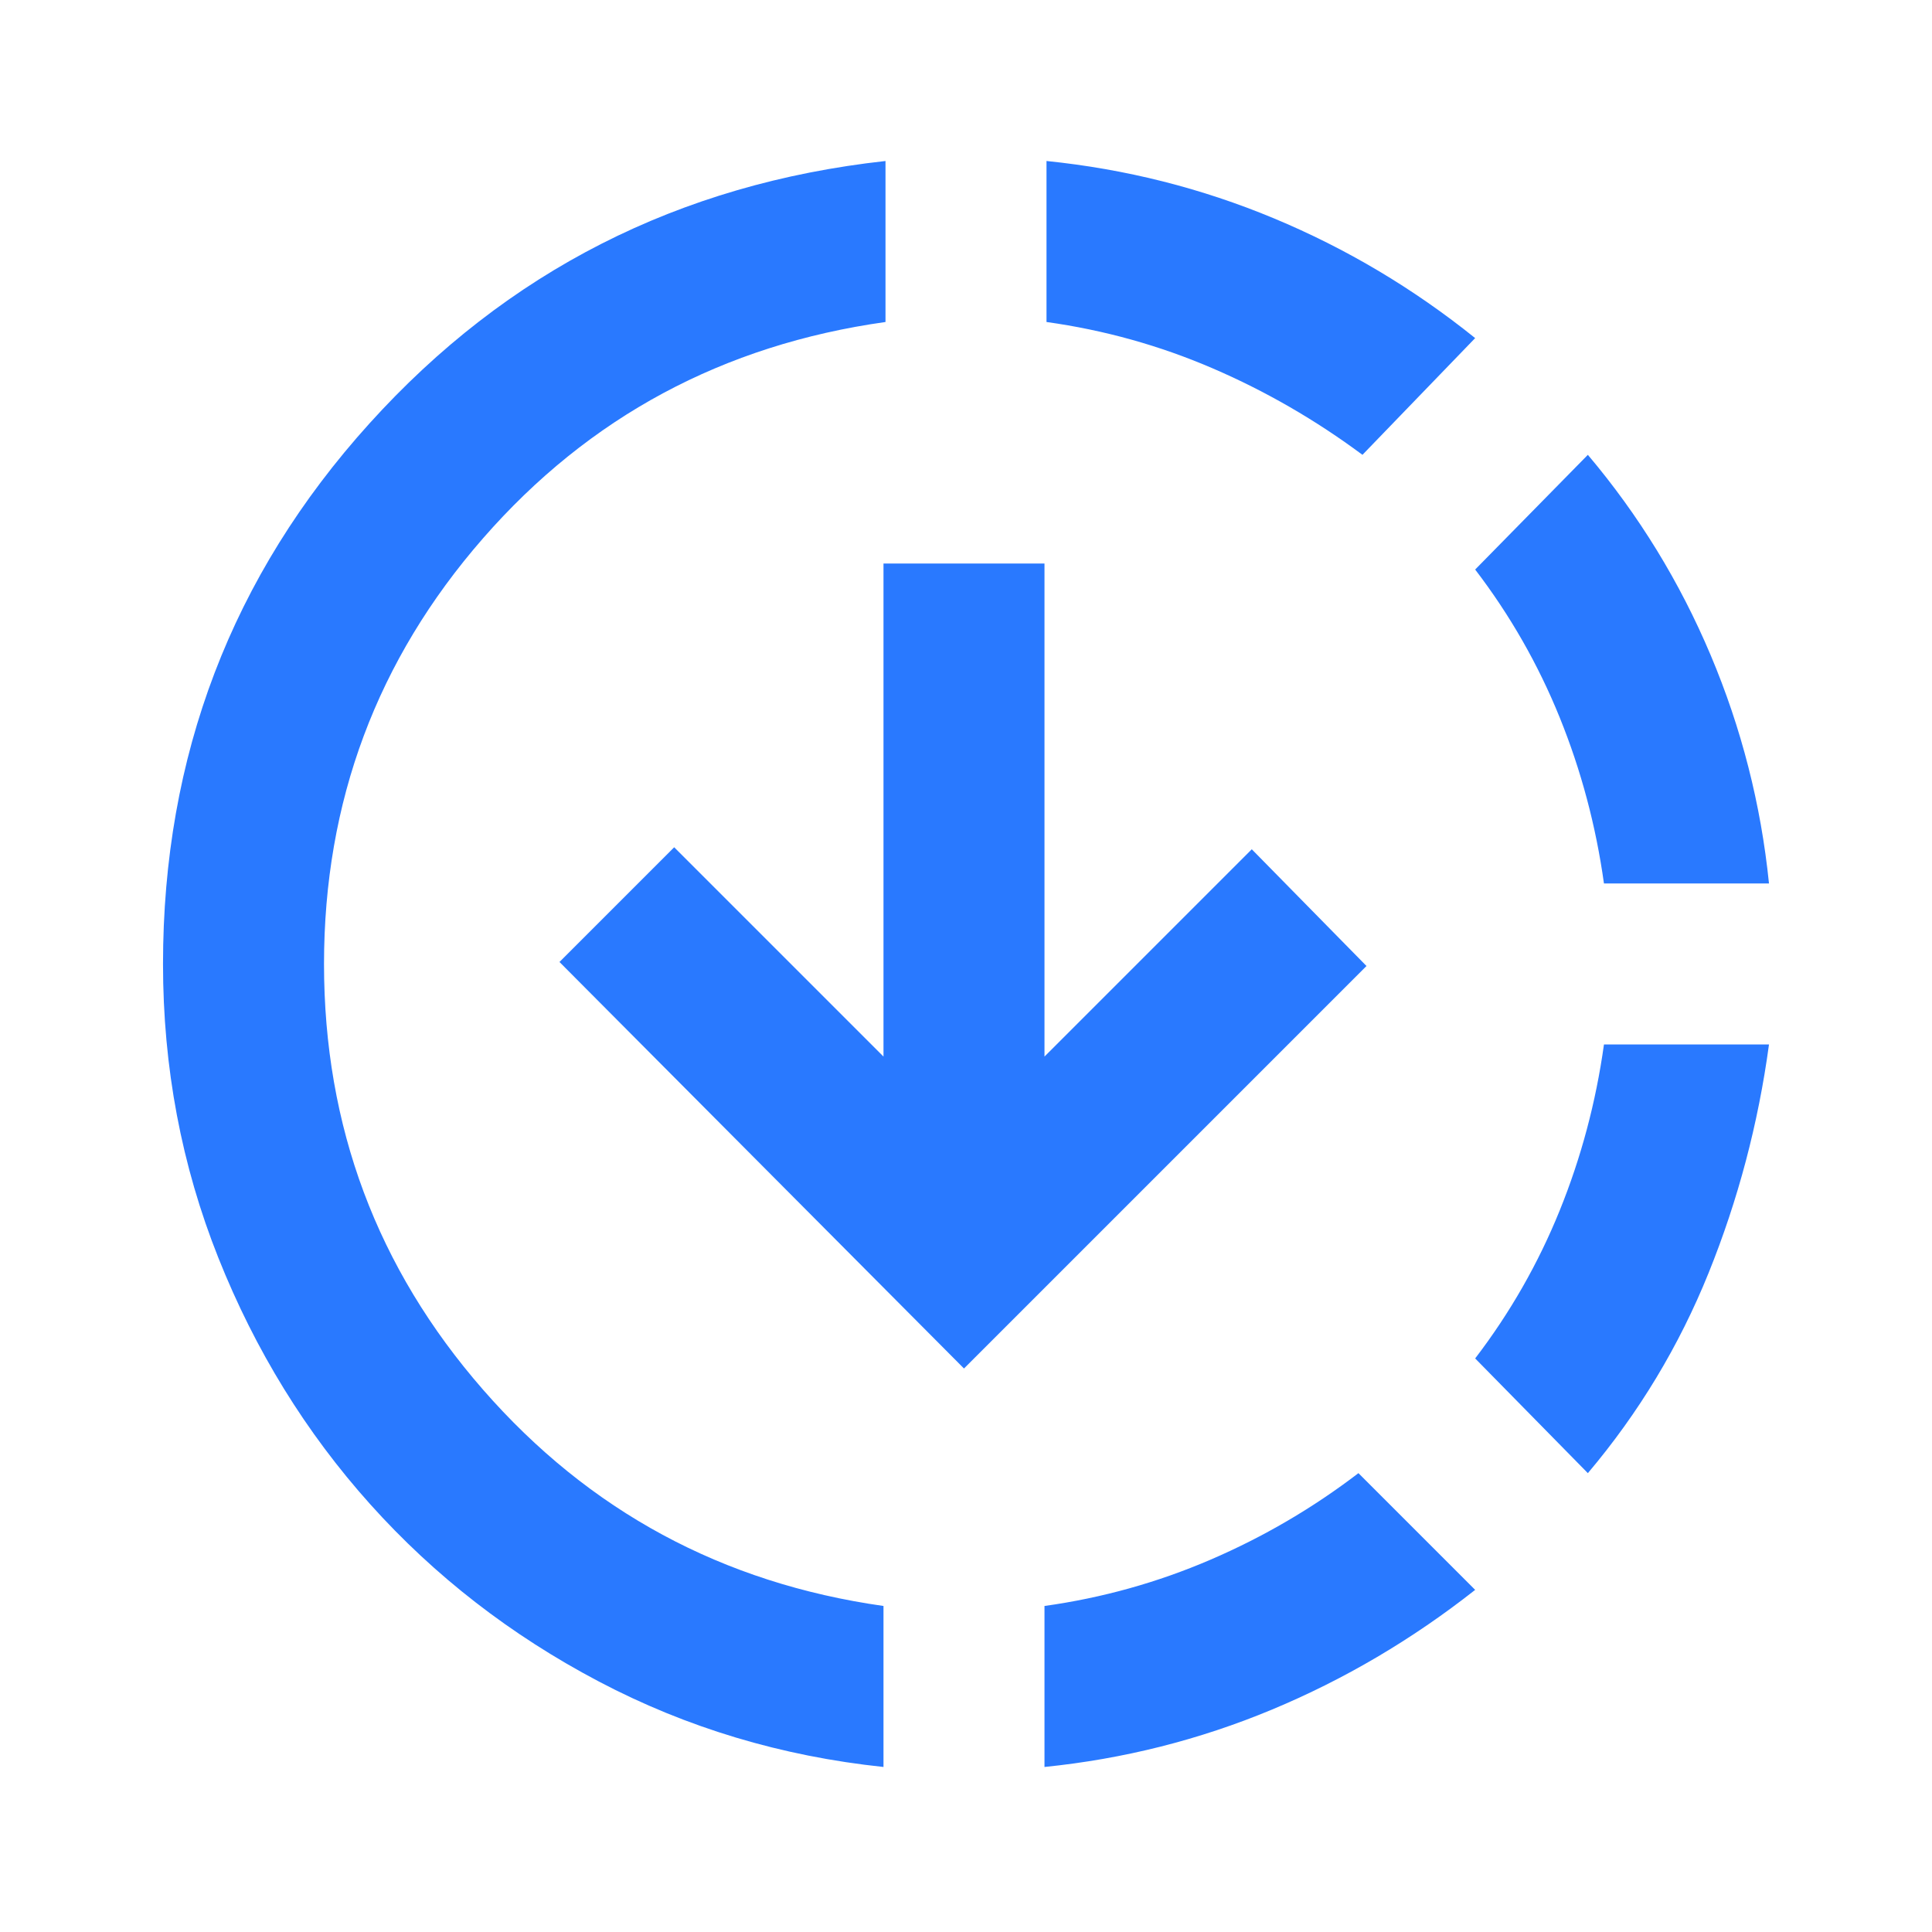
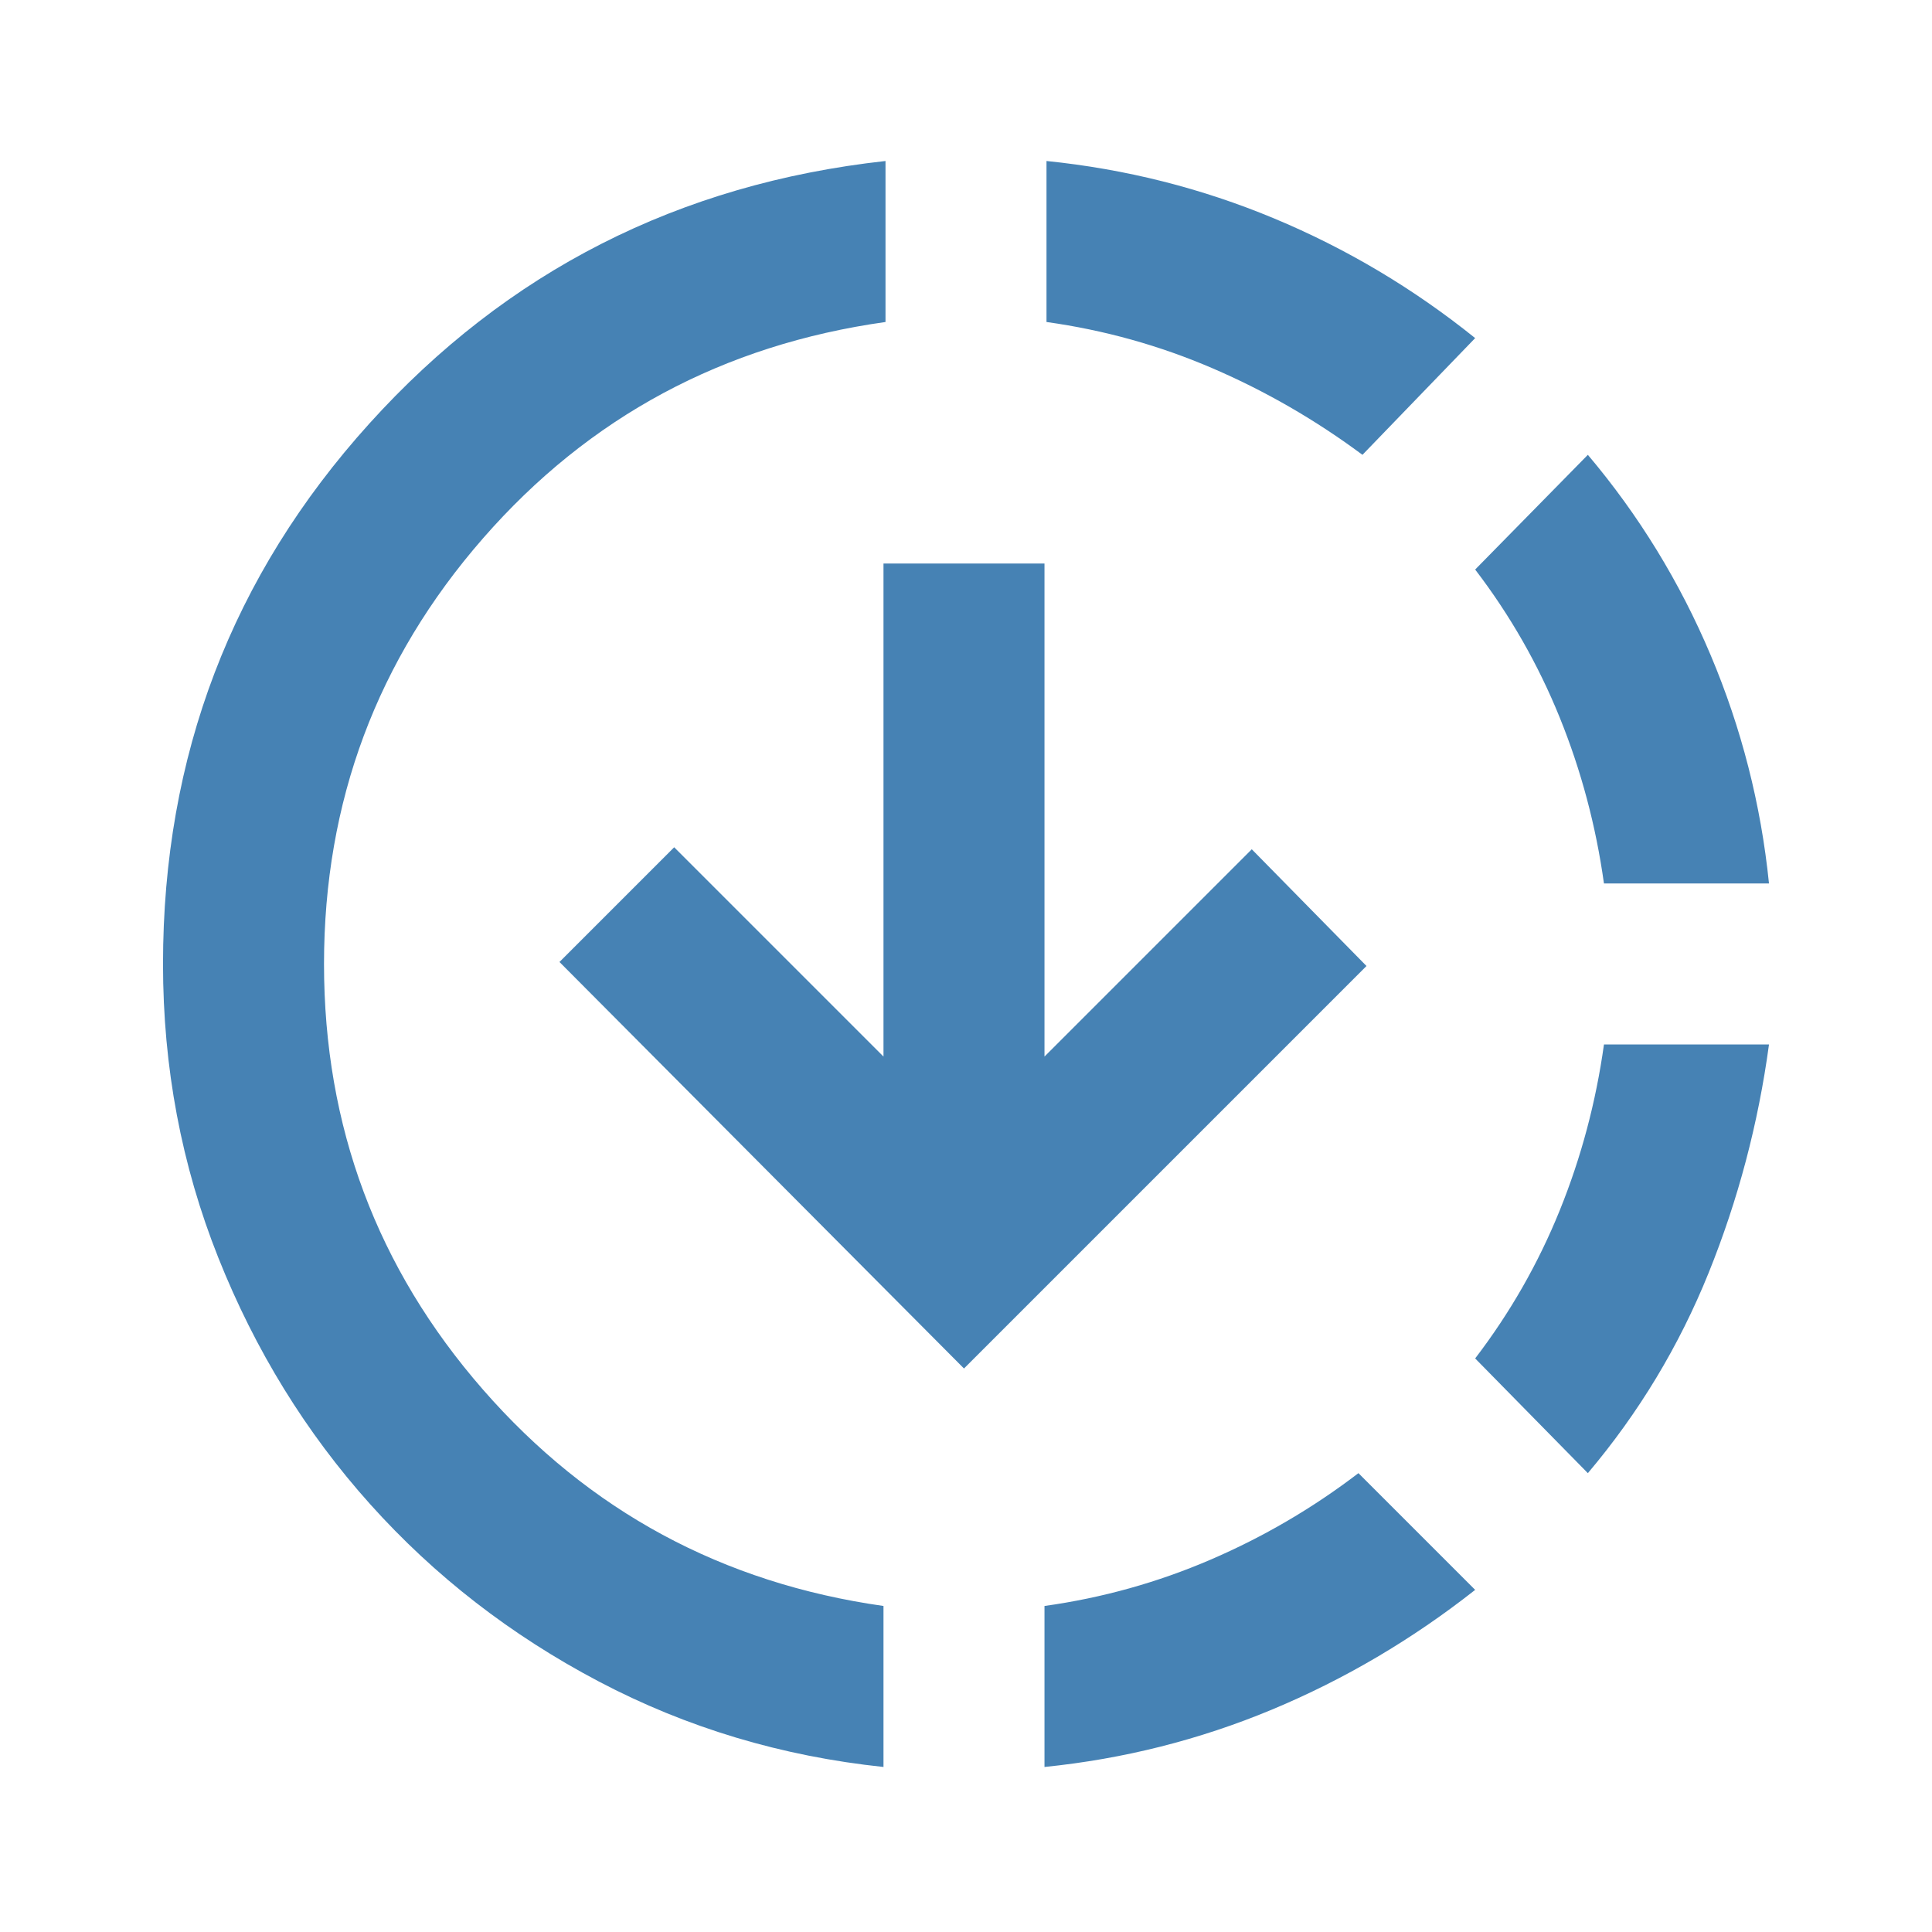
<svg xmlns="http://www.w3.org/2000/svg" height="24" viewBox="0 -960 960 960" width="24" version="1.1" id="svg3228">
  <defs id="defs3232" />
-   <path d="M439-82q-76-8-141.5-42.5t-113.5-88Q136-266 108.5-335T81-481q0-155 102.5-268.5T440-880v80q-121 17-200 107.5T161-481q0 121 79 211.5T439-162v80Zm40-198L278-482l57-57 104 104v-245h80v245l103-103 57 58-200 200Zm40 198v-80q43-6 82.5-23t73.5-43l58 58q-47 37-101 59.5T519-82Zm158-652q-35-26-74.5-43T520-800v-80q59 6 113 28.5T733-792l-56 58Zm112 506-56-57q26-34 42-73.5t22-82.5h82q-8 59-30 113.5T789-228Zm8-293q-6-43-22-82.5T733-677l56-57q38 45 61 99.5T879-521h-82Z" id="path3226" style="fill:#2979ff;fill-opacity:1" />
+   <path d="M439-82q-76-8-141.5-42.5t-113.5-88Q136-266 108.5-335T81-481q0-155 102.5-268.5T440-880v80q-121 17-200 107.5T161-481q0 121 79 211.5T439-162v80Zm40-198L278-482l57-57 104 104v-245h80v245l103-103 57 58-200 200Zm40 198v-80q43-6 82.5-23t73.5-43l58 58q-47 37-101 59.5T519-82Zm158-652q-35-26-74.5-43T520-800v-80q59 6 113 28.5T733-792l-56 58Zm112 506-56-57q26-34 42-73.5t22-82.5h82q-8 59-30 113.5T789-228Zm8-293q-6-43-22-82.5T733-677l56-57q38 45 61 99.5T879-521h-82Z" id="path3226" style="fill:#4682b4;fill-opacity:1" />
</svg>
